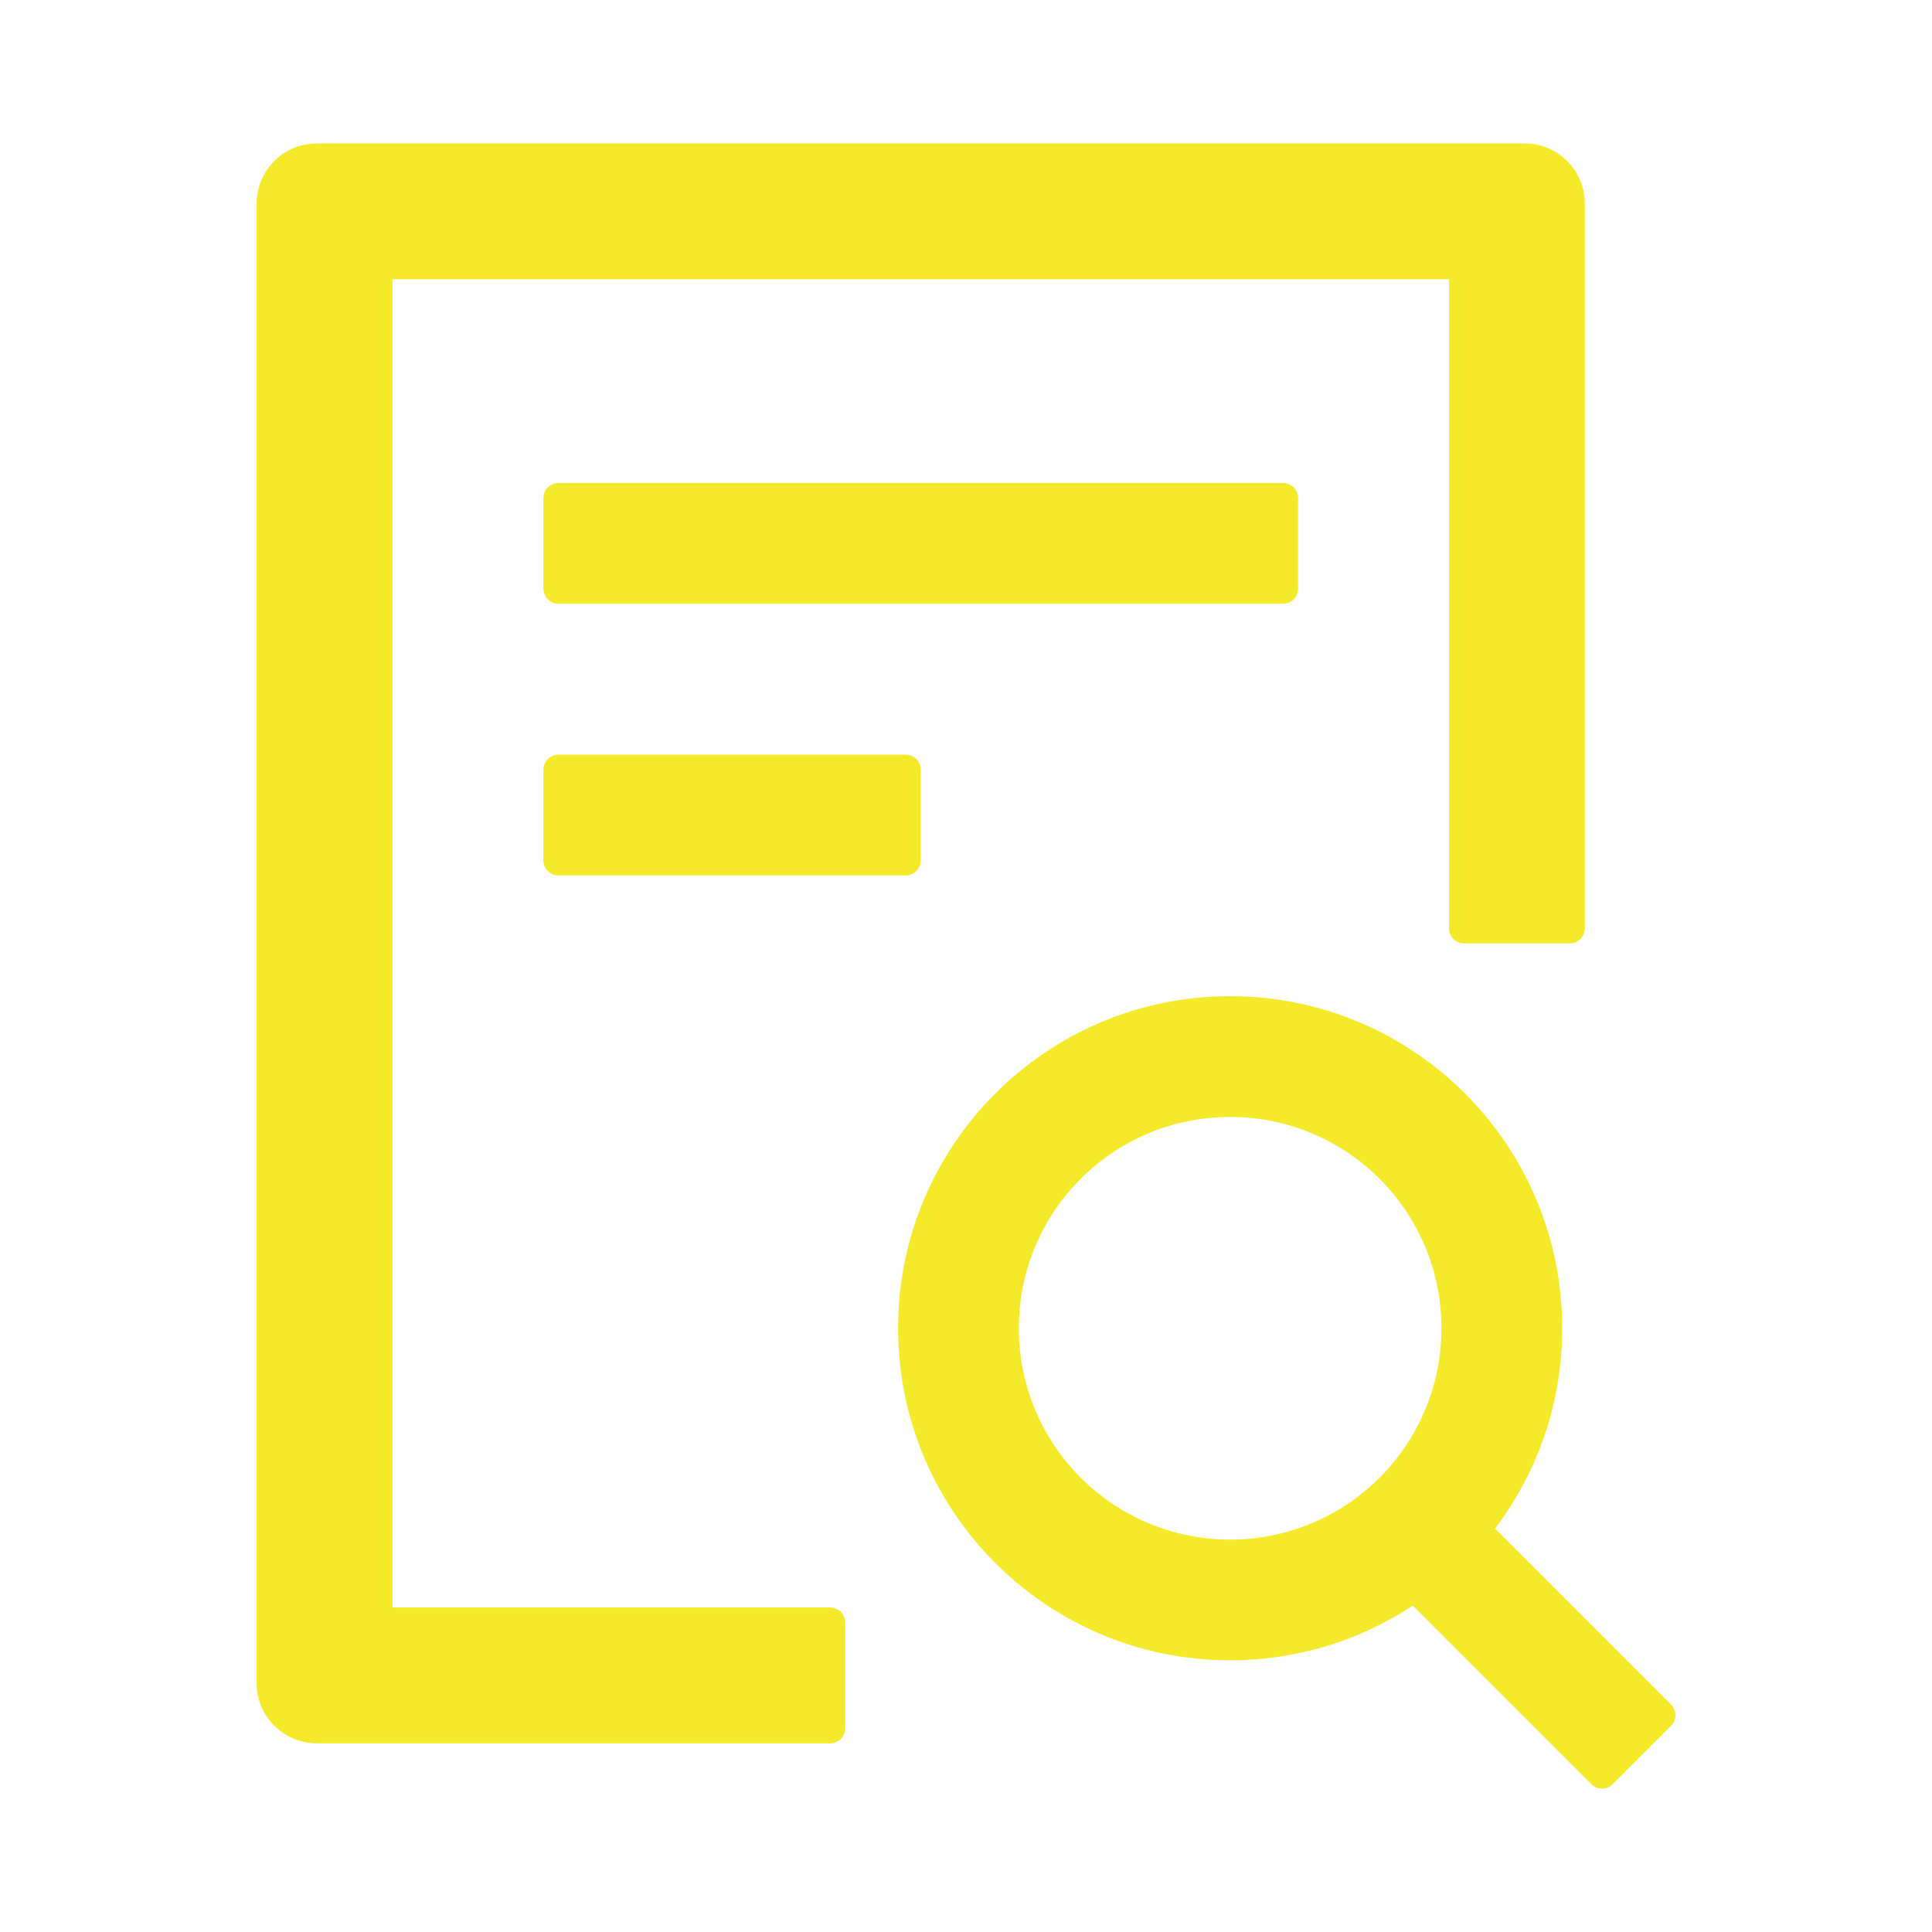
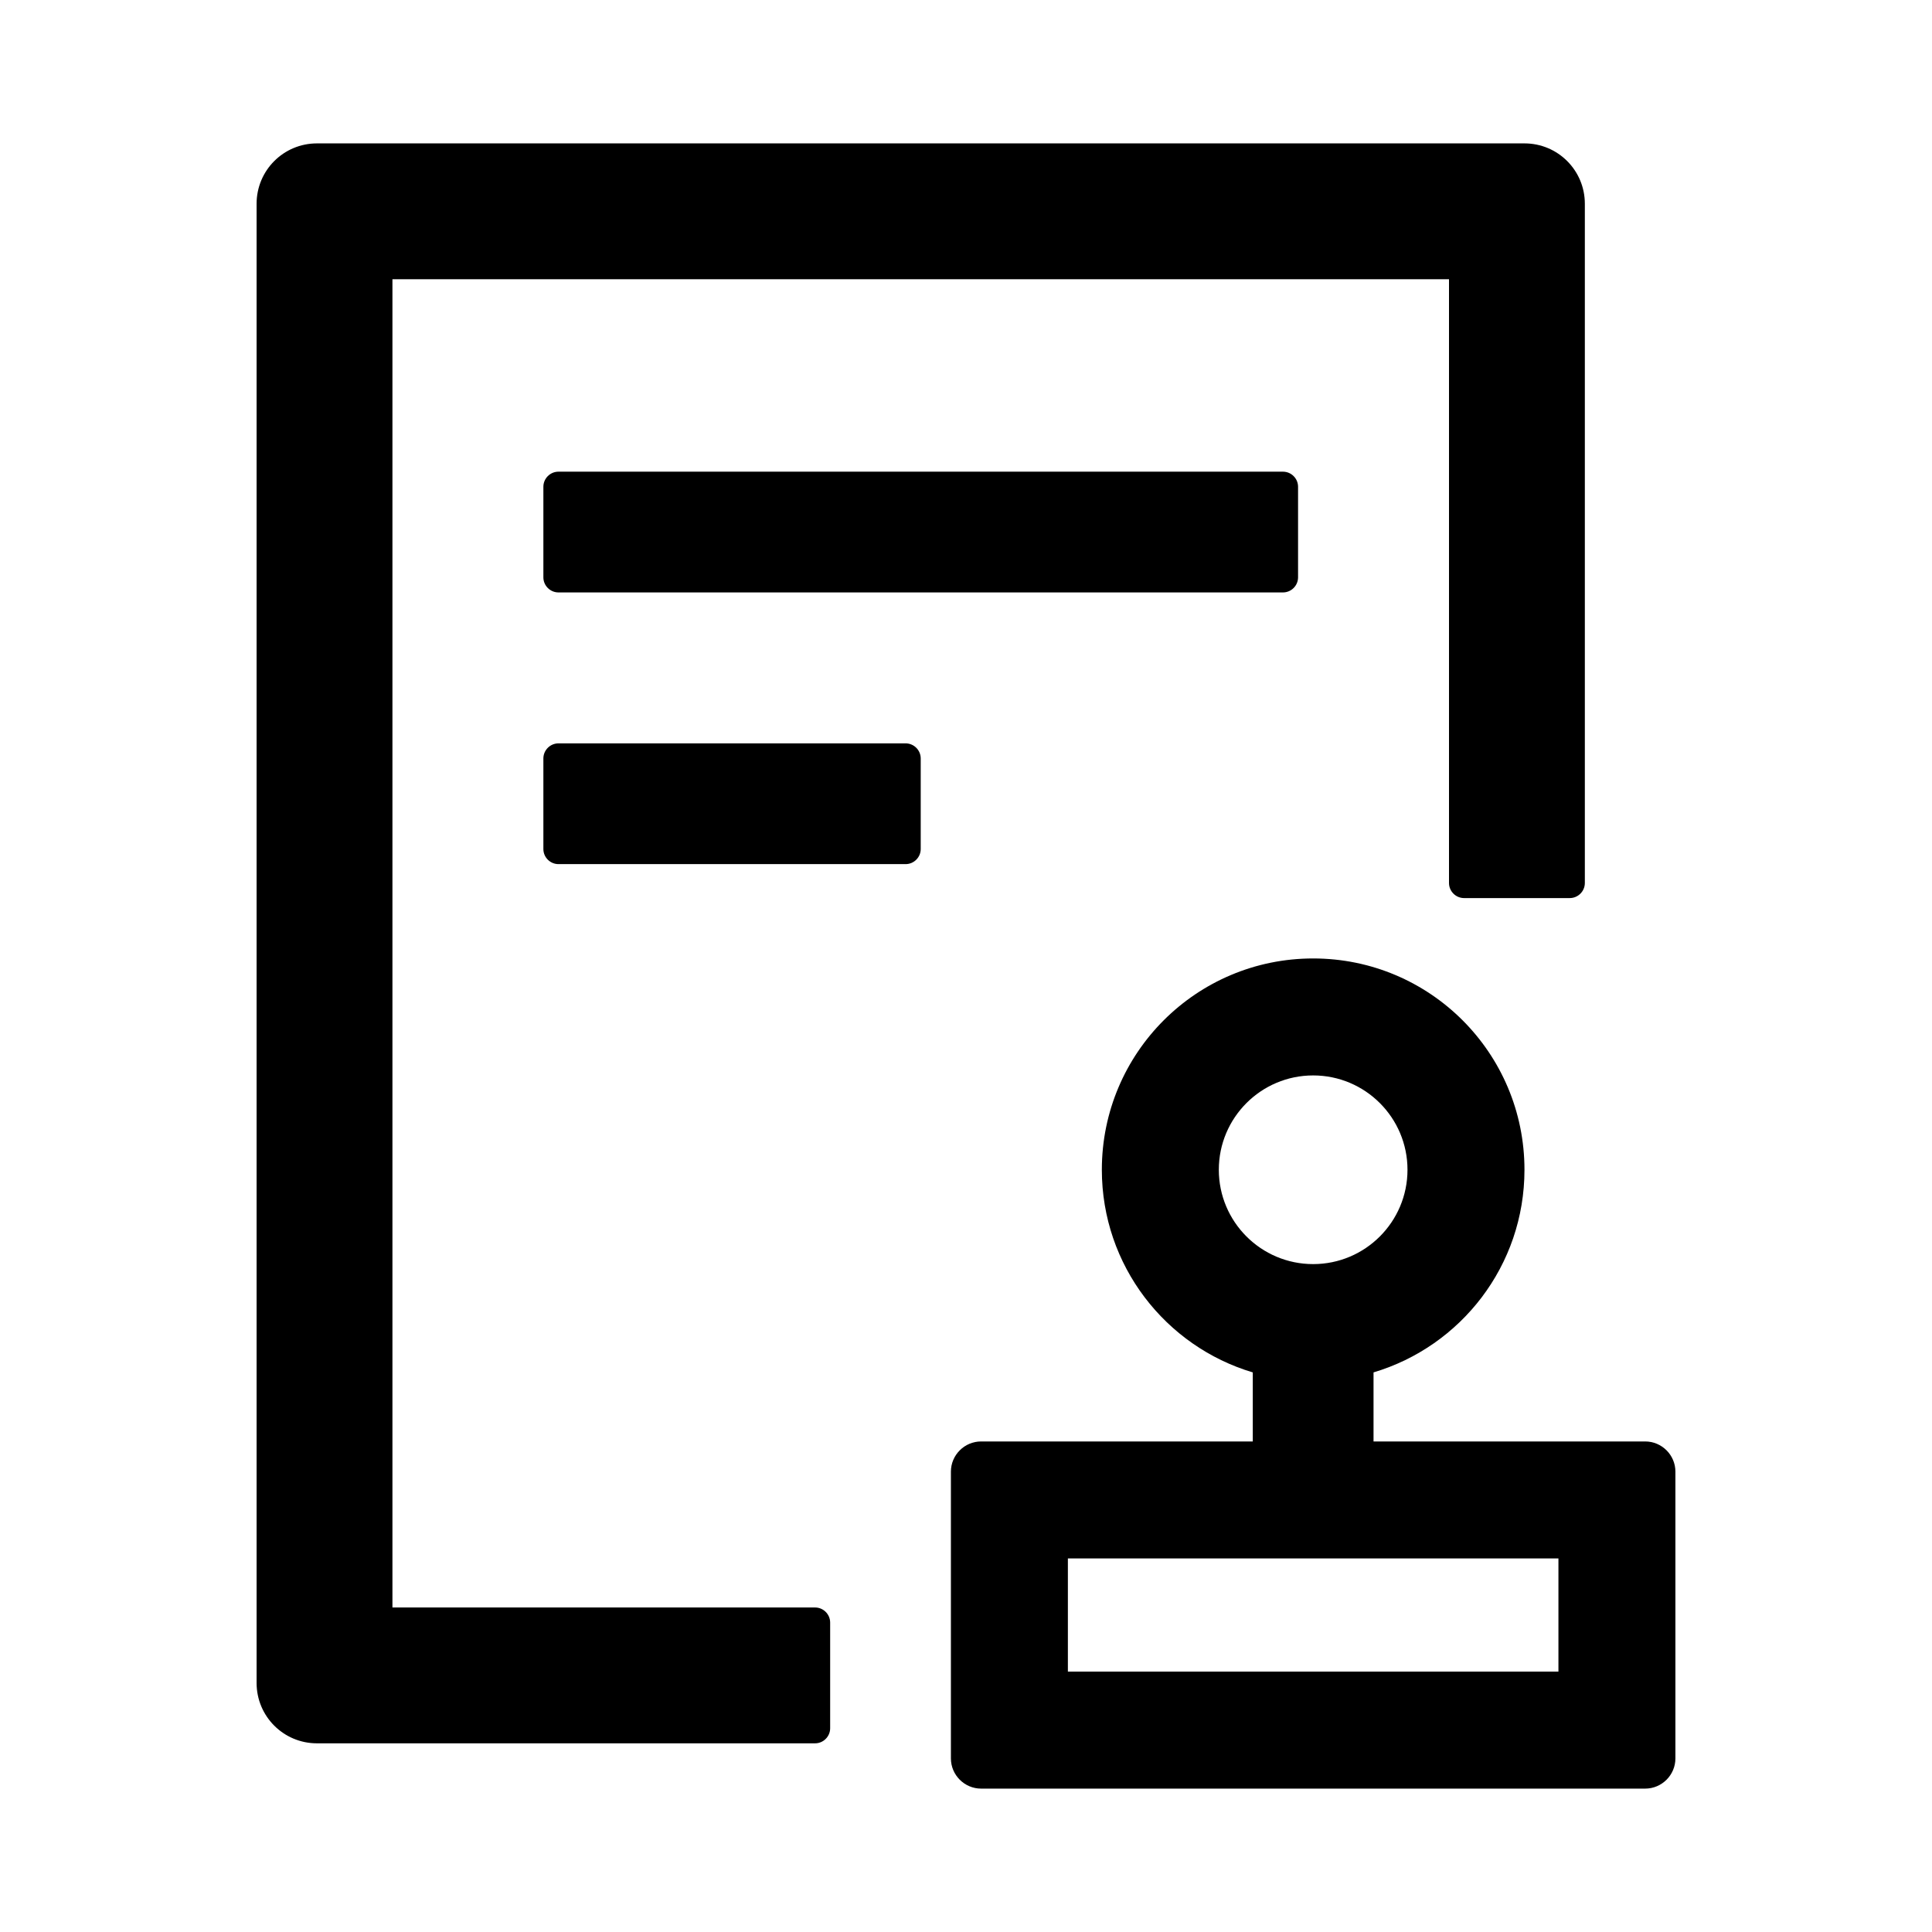
- <svg xmlns="http://www.w3.org/2000/svg" t="1600614549445" class="icon" viewBox="0 0 1024 1024" version="1.1" p-id="4745" width="200" height="200">
-   <defs>
-     <style type="text/css" />
-   </defs>
-   <path d="M688 312v-48c0-4.4-3.6-8-8-8H296c-4.4 0-8 3.6-8 8v48c0 4.4 3.6 8 8 8h384c4.4 0 8-3.6 8-8zM296 400c-4.4 0-8 3.6-8 8v48c0 4.4 3.6 8 8 8h184c4.4 0 8-3.6 8-8v-48c0-4.4-3.6-8-8-8H296z" p-id="4746" fill="#f4ea2a" />
-   <path d="M440 852H208V148h560v344c0 4.4 3.6 8 8 8h56c4.4 0 8-3.6 8-8V108c0-17.7-14.3-32-32-32H168c-17.7 0-32 14.3-32 32v784c0 17.7 14.3 32 32 32h272c4.4 0 8-3.6 8-8v-56c0-4.4-3.6-8-8-8z" p-id="4747" fill="#f4ea2a" />
-   <path d="M885.7 903.5l-93.3-93.3C814.7 780.7 828 743.9 828 704c0-97.2-78.8-176-176-176s-176 78.8-176 176 78.8 176 176 176c35.8 0 69-10.7 96.8-29l94.7 94.7c1.6 1.6 3.6 2.3 5.6 2.3s4.1-0.8 5.6-2.3l31-31c3.1-3.1 3.1-8.1 0-11.2zM652 816c-61.9 0-112-50.1-112-112s50.1-112 112-112 112 50.1 112 112-50.1 112-112 112z" p-id="4748" fill="#f4ea2a" />
+ <svg xmlns="http://www.w3.org/2000/svg" t="1602113311221" class="icon" viewBox="0 0 1024 1024" version="1.1" p-id="2277" width="200" height="200">
+   <path d="M296 250c-4.4 0-8 3.6-8 8v48c0 4.4 3.6 8 8 8h384c4.4 0 8-3.6 8-8v-48c0-4.4-3.6-8-8-8H296zM480 394H296c-4.4 0-8 3.6-8 8v48c0 4.4 3.6 8 8 8h184c4.4 0 8-3.6 8-8v-48c0-4.4-3.6-8-8-8z" p-id="2278" />
+   <path d="M432 852H208V148h560v320c0 4.4 3.6 8 8 8h56c4.4 0 8-3.6 8-8V108c0-17.7-14.3-32-32-32H168c-17.7 0-32 14.3-32 32v784c0 17.7 14.3 32 32 32h264c4.4 0 8-3.6 8-8v-56c0-4.4-3.6-8-8-8z" p-id="2279" />
+   <path d="M872 764H728v-36.6c46.3-13.8 80-56.6 80-107.4 0-61.9-50.1-112-112-112s-112 50.1-112 112c0 50.7 33.7 93.6 80 107.4V764H520c-8.8 0-16 7.2-16 16v152c0 8.8 7.2 16 16 16h352c8.8 0 16-7.2 16-16V780c0-8.8-7.2-16-16-16zM646 620c0-27.6 22.4-50 50-50s50 22.4 50 50-22.4 50-50 50-50-22.4-50-50z m180 266H566v-60h260v60z" p-id="2280" />
</svg>
